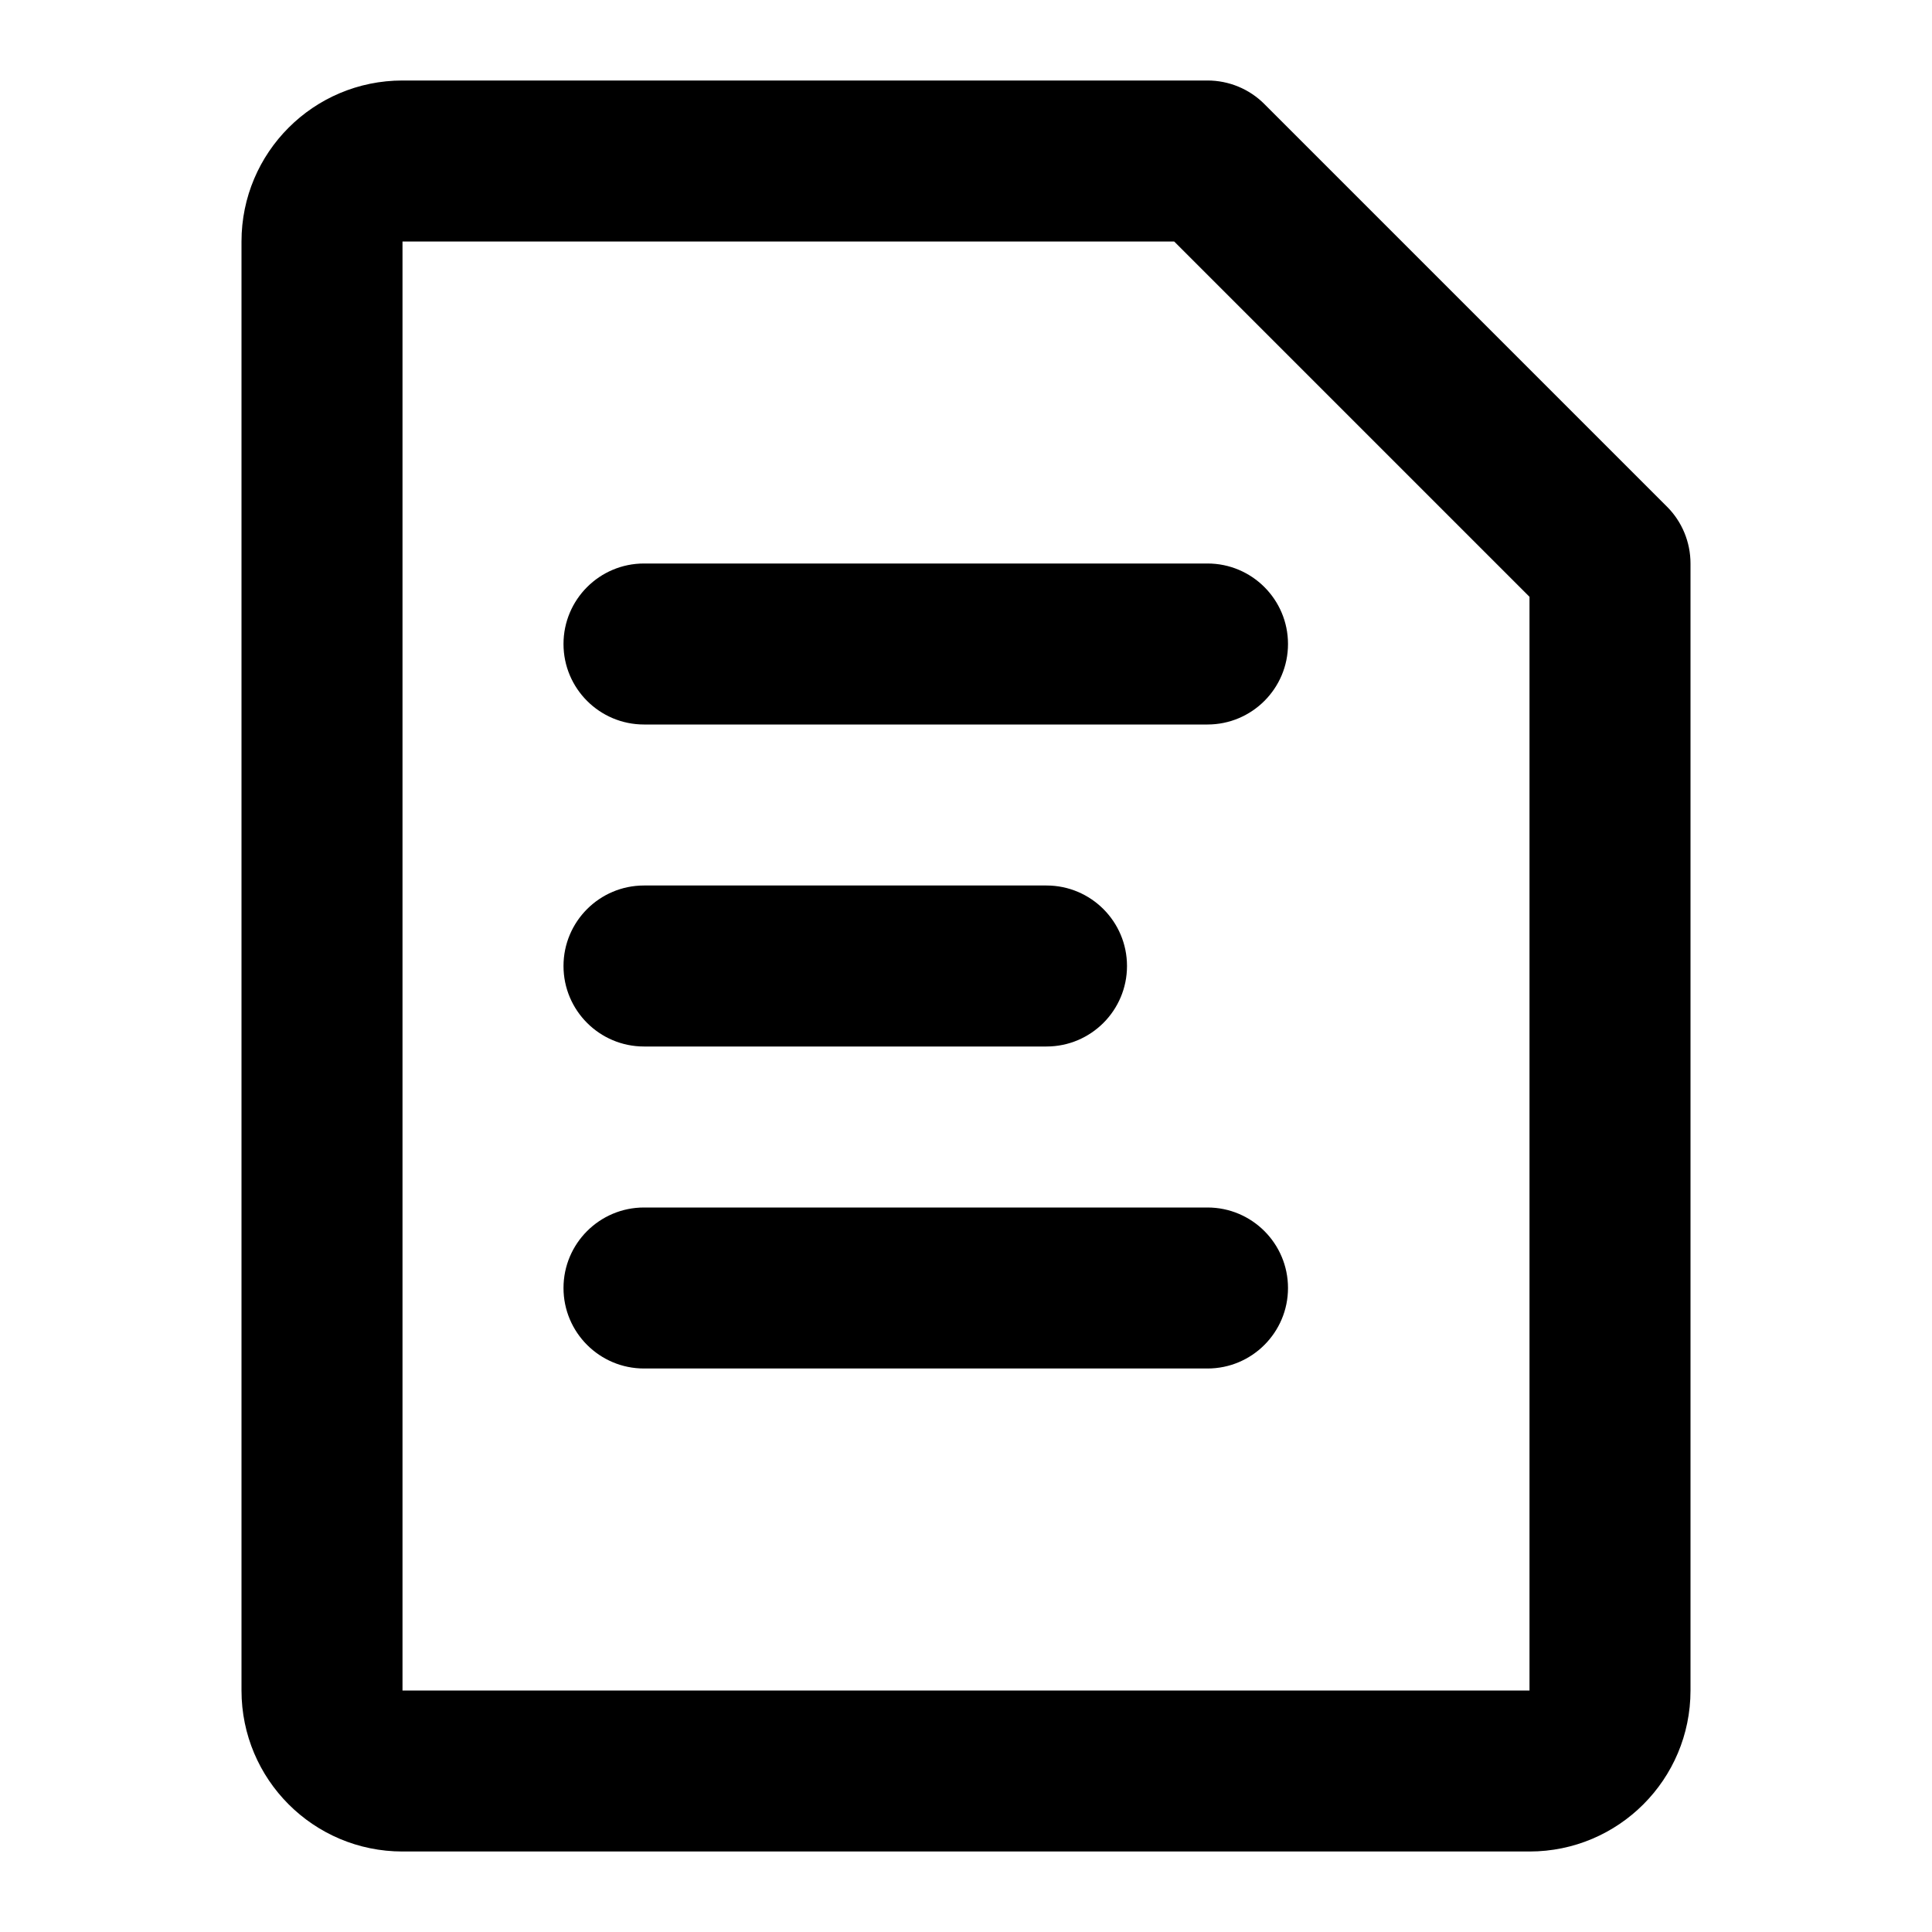
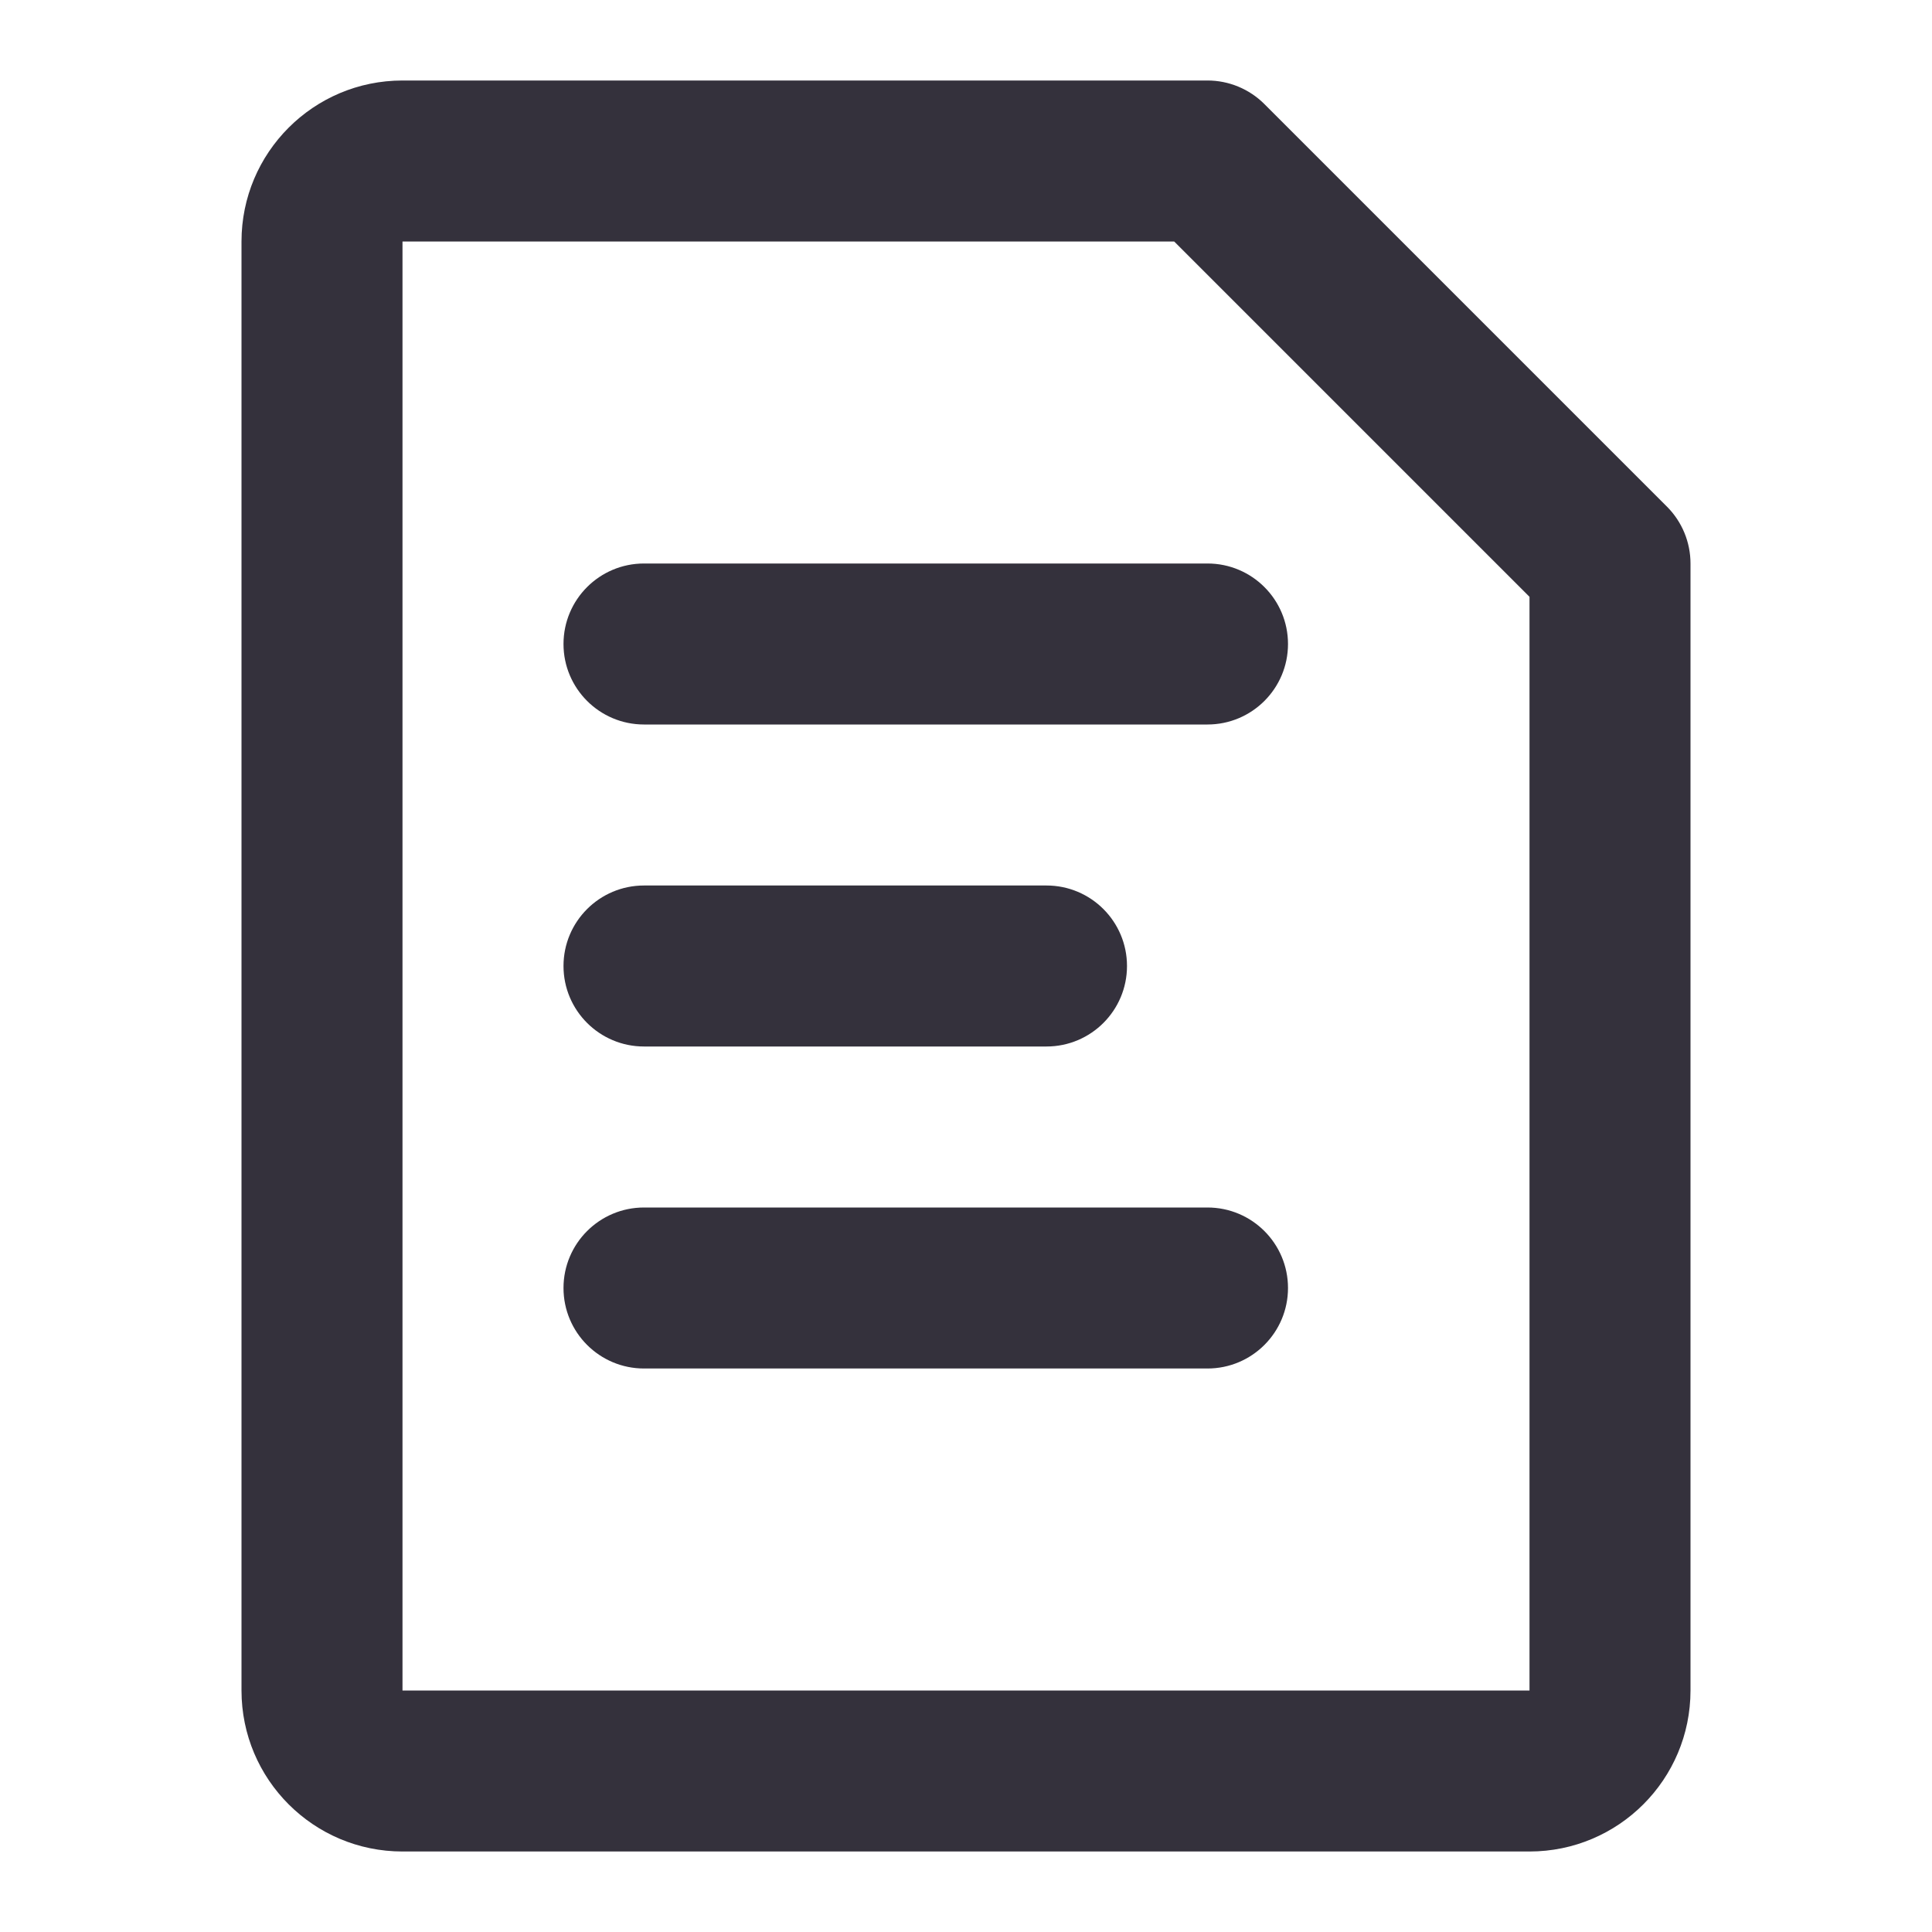
- <svg xmlns="http://www.w3.org/2000/svg" width="1em" height="1em" viewBox="0 0 24 24" fill="none">
-   <path fill-rule="evenodd" clip-rule="evenodd" d="M3 3C3 1.895 3.895 1 5 1H15C15.265 1 15.52 1.105 15.707 1.293L20.707 6.293C20.895 6.48 21 6.735 21 7V21C21 22.105 20.105 23 19 23H5C3.895 23 3 22.105 3 21V3ZM14.586 3H5V21H19V7.414L14.586 3Z" fill="currentColor" />
-   <path fill-rule="evenodd" clip-rule="evenodd" d="M7 12C7 11.448 7.448 11 8 11H13C13.552 11 14 11.448 14 12C14 12.552 13.552 13 13 13H8C7.448 13 7 12.552 7 12Z" fill="currentColor" />
-   <path fill-rule="evenodd" clip-rule="evenodd" d="M7 16C7 15.448 7.448 15 8 15H15C15.552 15 16 15.448 16 16C16 16.552 15.552 17 15 17H8C7.448 17 7 16.552 7 16Z" fill="currentColor" />
-   <path fill-rule="evenodd" clip-rule="evenodd" d="M7 8C7 7.448 7.448 7 8 7H15C15.552 7 16 7.448 16 8C16 8.552 15.552 9 15 9H8C7.448 9 7 8.552 7 8Z" fill="currentColor" />
+ <svg xmlns="http://www.w3.org/2000/svg" viewBox="0 0 24 24" width="1em" height="1em" fill="none">
+   <path fill-rule="evenodd" clip-rule="evenodd" d="M3 3a2 2 0 0 1 2-2h10a1 1 0 0 1 .707.293l5 5A1 1 0 0 1 21 7v14a2 2 0 0 1-2 2H5a2 2 0 0 1-2-2V3Zm11.586 0H5v18h14V7.414L14.586 3Z" fill="#34313c" />
+   <path fill-rule="evenodd" clip-rule="evenodd" d="M7 12a1 1 0 0 1 1-1h5a1 1 0 1 1 0 2H8a1 1 0 0 1-1-1ZM7 16a1 1 0 0 1 1-1h7a1 1 0 1 1 0 2H8a1 1 0 0 1-1-1ZM7 8a1 1 0 0 1 1-1h7a1 1 0 1 1 0 2H8a1 1 0 0 1-1-1Z" fill="#34313c" />
</svg>
